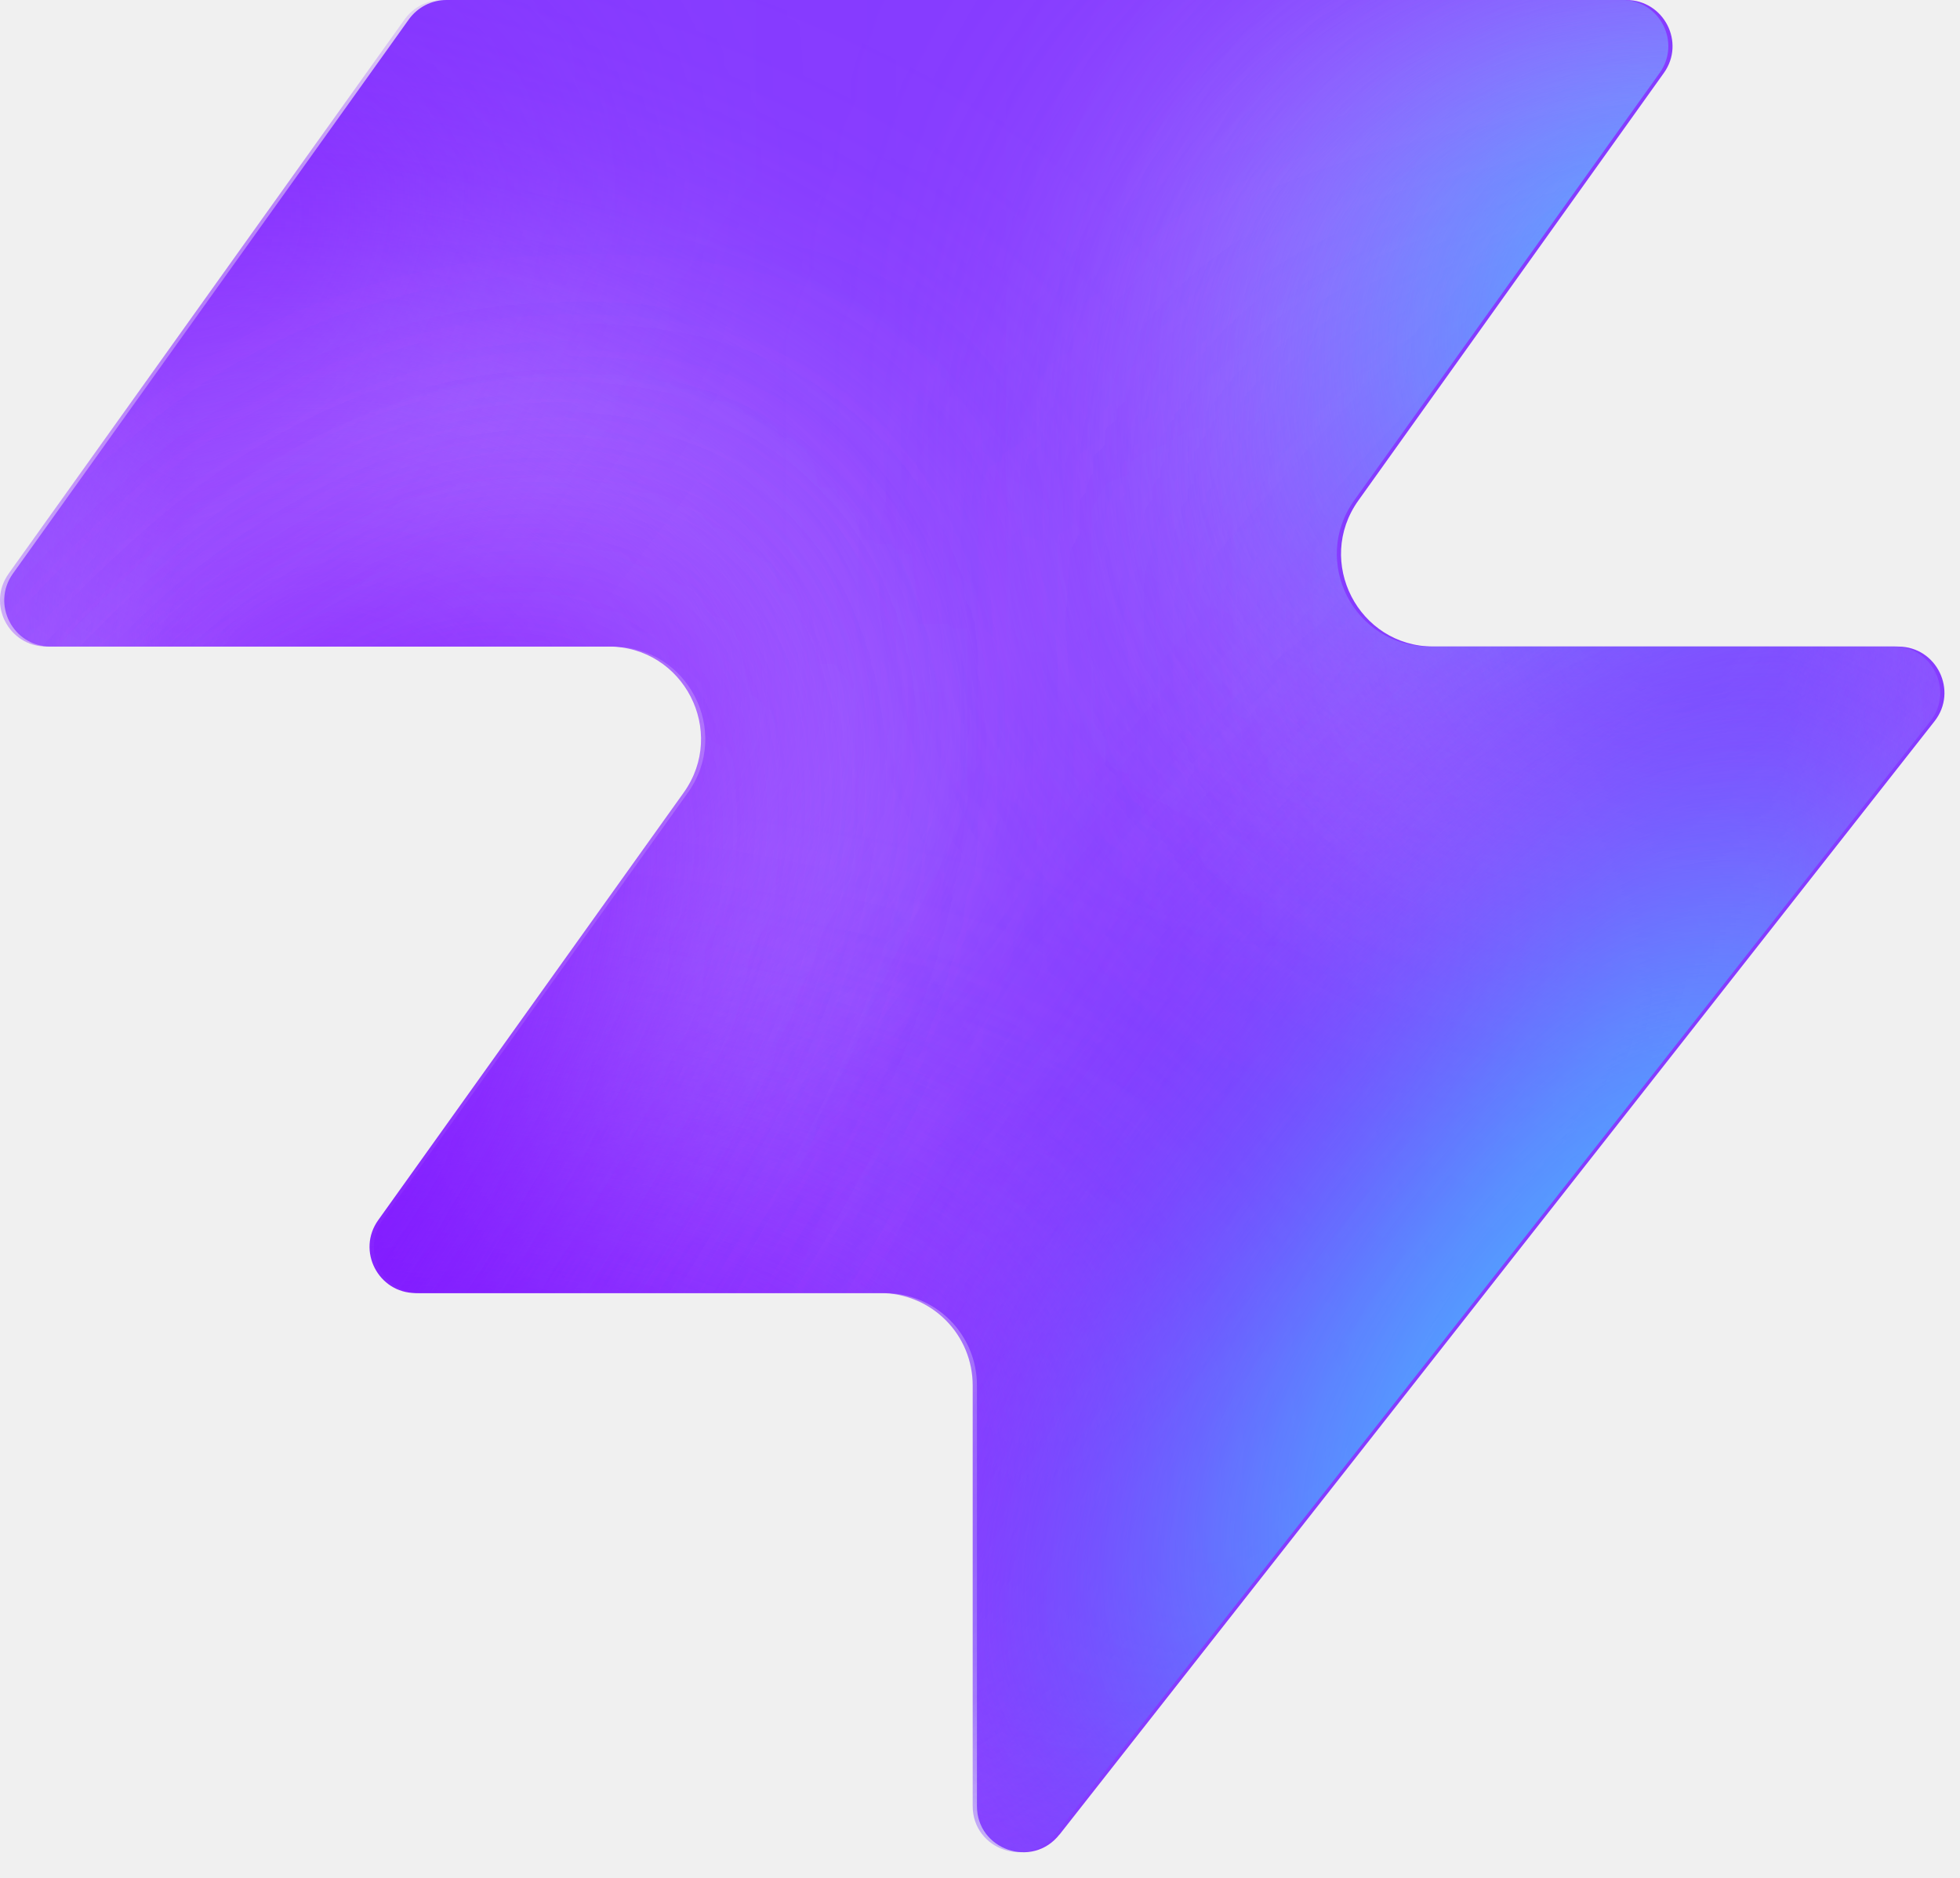
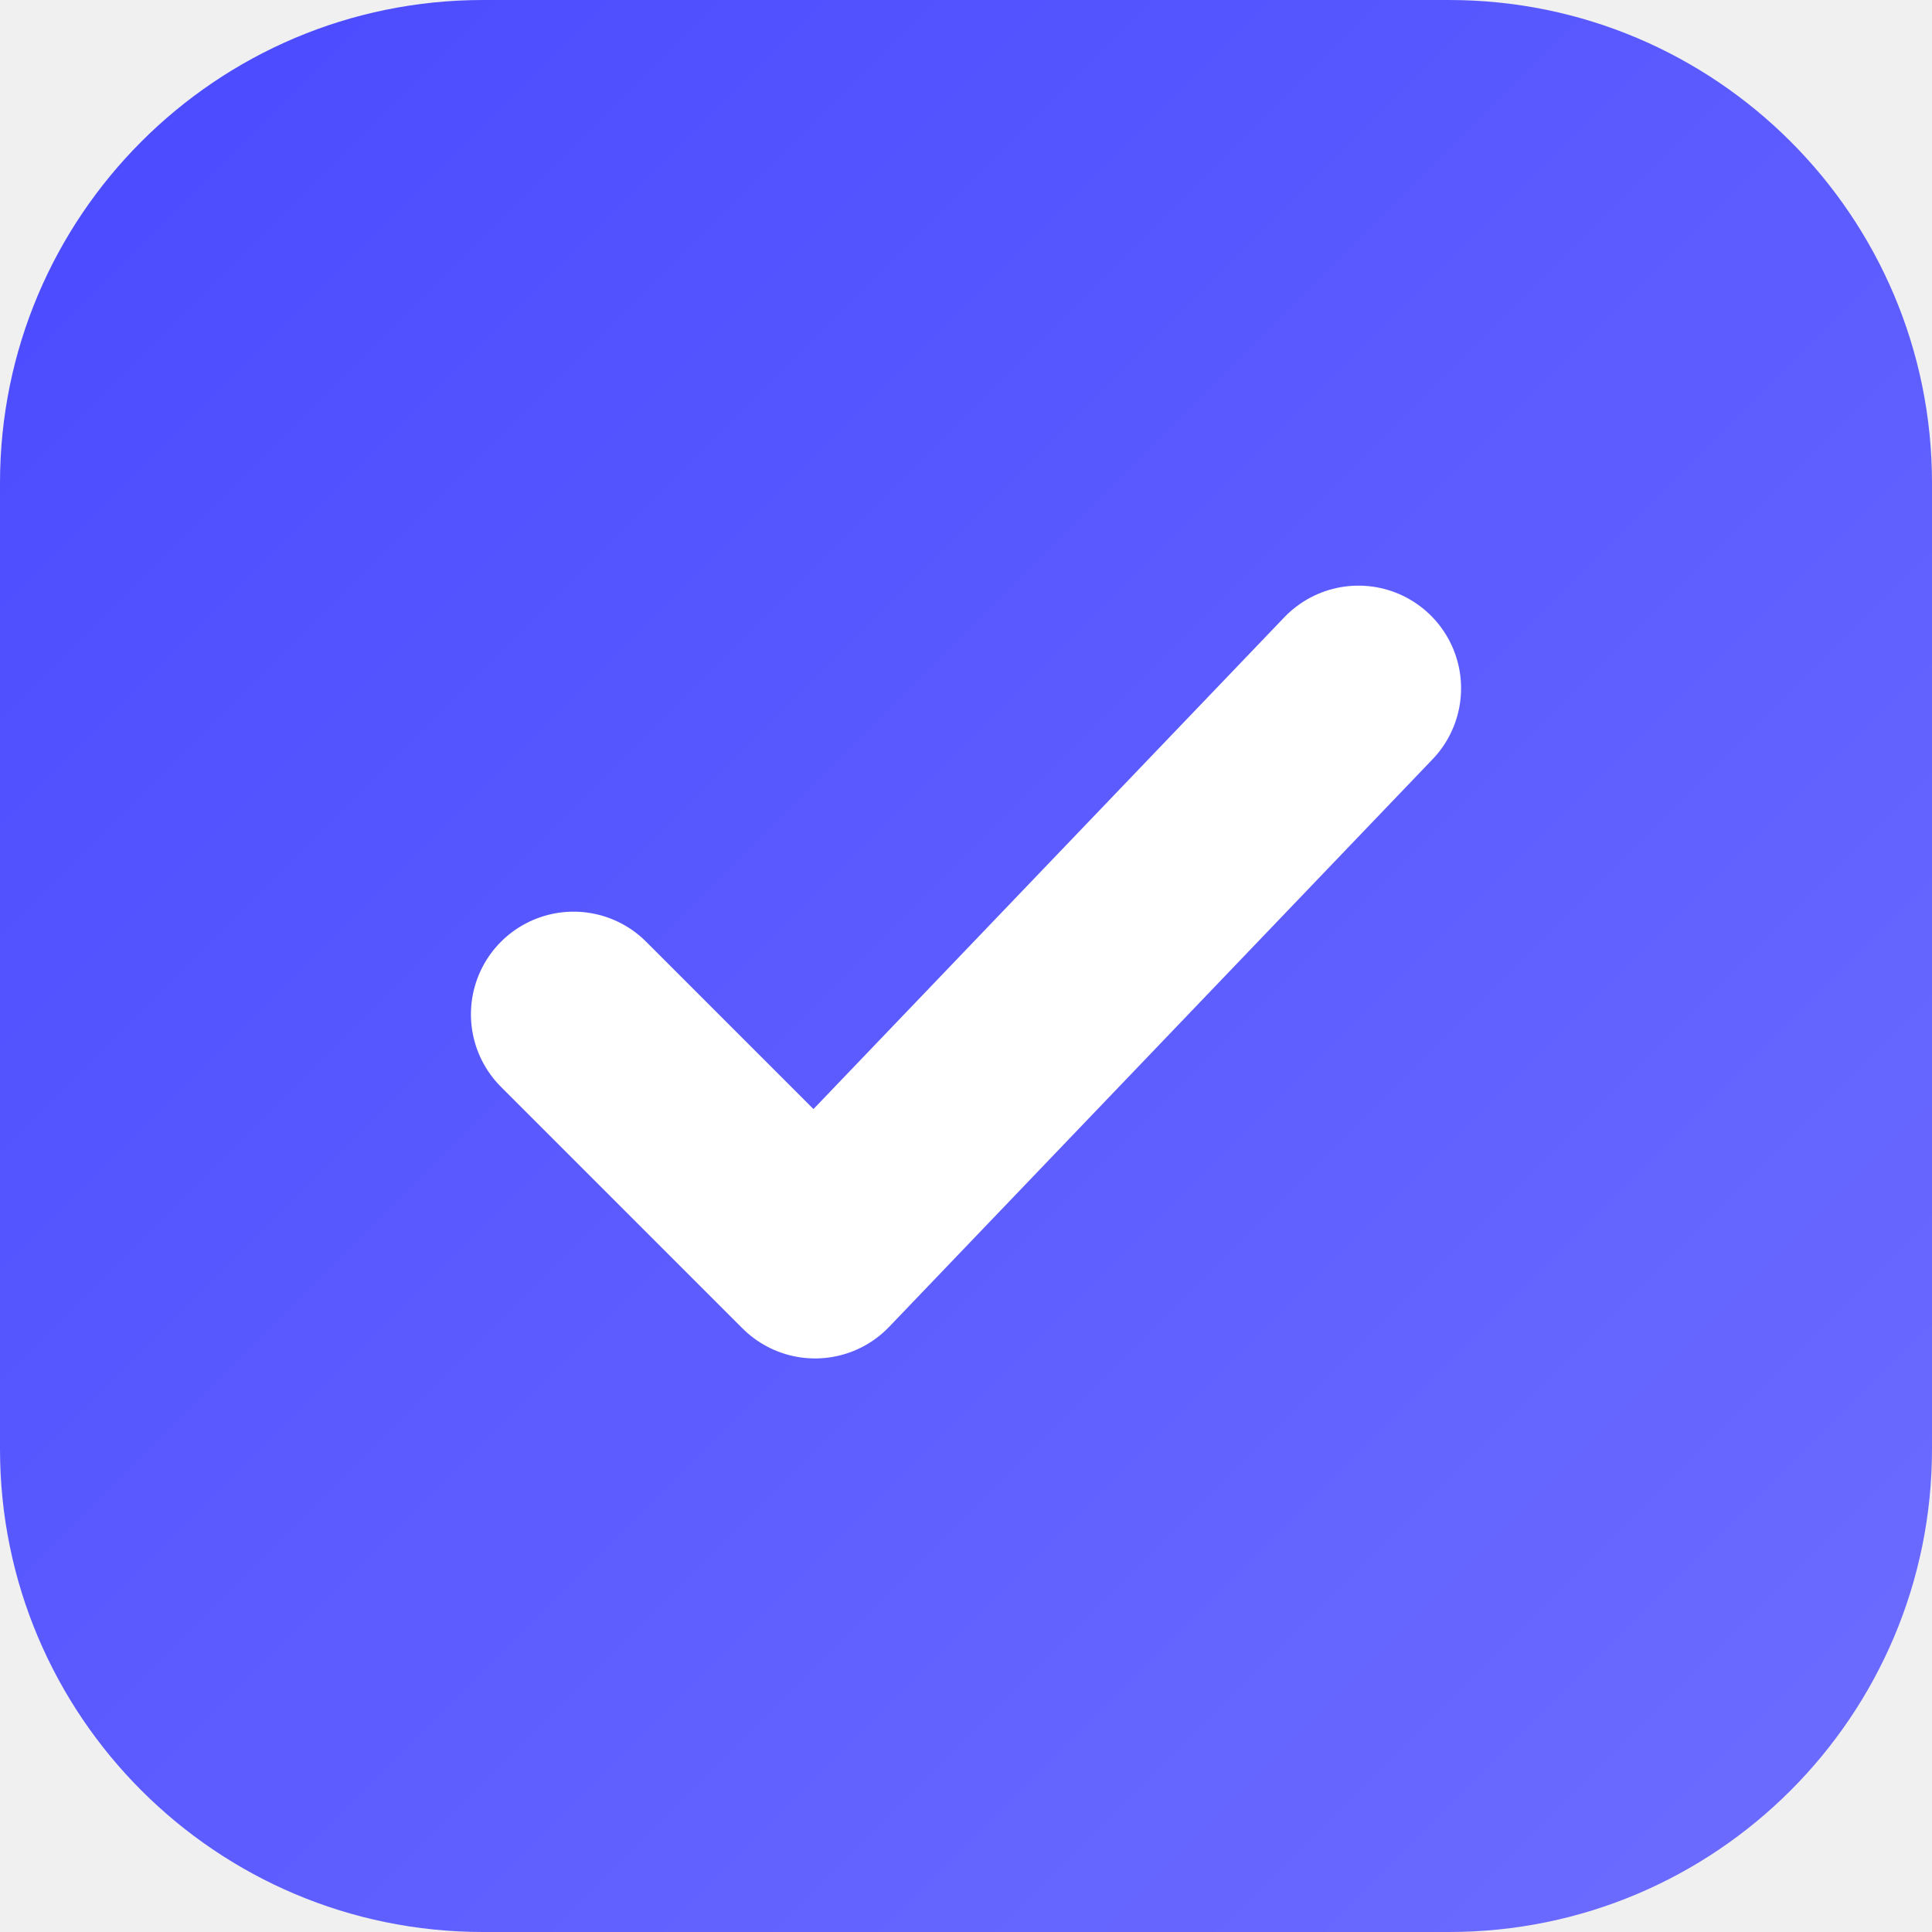
- <svg xmlns="http://www.w3.org/2000/svg" width="48" height="46" fill="none" viewBox="0 0 48 46">
-   <path fill="#863bff" d="M25.946 44.938c-.664.845-2.021.375-2.021-.698V33.937a2.26 2.26 0 0 0-2.262-2.262H10.287c-.92 0-1.456-1.04-.92-1.788l7.48-10.471c1.07-1.497 0-3.578-1.842-3.578H1.237c-.92 0-1.456-1.04-.92-1.788L10.013.474c.214-.297.556-.474.92-.474h28.894c.92 0 1.456 1.04.92 1.788l-7.48 10.471c-1.07 1.498 0 3.579 1.842 3.579h11.377c.943 0 1.473 1.088.89 1.83L25.947 44.94z" style="fill:#863bff;fill:color(display-p3 .525 .23 1);fill-opacity:1" />
-   <mask id="a" width="48" height="46" x="0" y="0" maskUnits="userSpaceOnUse" style="mask-type:alpha">
-     <path fill="#000" d="M25.842 44.938c-.664.844-2.021.375-2.021-.698V33.937a2.26 2.26 0 0 0-2.262-2.262H10.183c-.92 0-1.456-1.04-.92-1.788l7.48-10.471c1.07-1.498 0-3.579-1.842-3.579H1.133c-.92 0-1.456-1.04-.92-1.787L9.91.473c.214-.297.556-.474.92-.474h28.894c.92 0 1.456 1.04.92 1.788l-7.48 10.471c-1.07 1.498 0 3.578 1.842 3.578h11.377c.943 0 1.473 1.088.89 1.832L25.843 44.94z" style="fill:#000;fill-opacity:1" />
-   </mask>
-   <g mask="url(#a)">
-     <g filter="url(#b)">
-       <ellipse cx="5.508" cy="14.704" fill="#ede6ff" rx="5.508" ry="14.704" style="fill:#ede6ff;fill:color(display-p3 .927 .903 1);fill-opacity:1" transform="matrix(.00324 1 1 -.00324 -4.47 31.516)" />
-     </g>
-     <g filter="url(#c)">
-       <ellipse cx="10.399" cy="29.851" fill="#ede6ff" rx="10.399" ry="29.851" style="fill:#ede6ff;fill:color(display-p3 .927 .903 1);fill-opacity:1" transform="matrix(.00324 1 1 -.00324 -39.328 7.883)" />
-     </g>
-     <g filter="url(#d)">
-       <ellipse cx="5.508" cy="30.487" fill="#7e14ff" rx="5.508" ry="30.487" style="fill:#7e14ff;fill:color(display-p3 .492 .077 1);fill-opacity:1" transform="rotate(89.814 -25.913 -14.639)scale(1 -1)" />
-     </g>
-     <g filter="url(#e)">
-       <ellipse cx="5.508" cy="30.599" fill="#7e14ff" rx="5.508" ry="30.599" style="fill:#7e14ff;fill:color(display-p3 .492 .077 1);fill-opacity:1" transform="rotate(89.814 -32.644 -3.334)scale(1 -1)" />
-     </g>
-     <g filter="url(#f)">
-       <ellipse cx="5.508" cy="30.599" fill="#7e14ff" rx="5.508" ry="30.599" style="fill:#7e14ff;fill:color(display-p3 .492 .077 1);fill-opacity:1" transform="matrix(.00324 1 1 -.00324 -34.34 30.47)" />
-     </g>
-     <g filter="url(#g)">
-       <ellipse cx="14.072" cy="22.078" fill="#ede6ff" rx="14.072" ry="22.078" style="fill:#ede6ff;fill:color(display-p3 .927 .903 1);fill-opacity:1" transform="rotate(93.35 24.506 48.493)scale(-1 1)" />
-     </g>
-     <g filter="url(#h)">
-       <ellipse cx="3.47" cy="21.501" fill="#7e14ff" rx="3.47" ry="21.501" style="fill:#7e14ff;fill:color(display-p3 .492 .077 1);fill-opacity:1" transform="rotate(89.009 28.708 47.59)scale(-1 1)" />
-     </g>
-     <g filter="url(#i)">
-       <ellipse cx="3.47" cy="21.501" fill="#7e14ff" rx="3.47" ry="21.501" style="fill:#7e14ff;fill:color(display-p3 .492 .077 1);fill-opacity:1" transform="rotate(89.009 28.708 47.59)scale(-1 1)" />
-     </g>
-     <g filter="url(#j)">
-       <ellipse cx=".387" cy="8.972" fill="#7e14ff" rx="4.407" ry="29.108" style="fill:#7e14ff;fill:color(display-p3 .492 .077 1);fill-opacity:1" transform="rotate(39.51 .387 8.972)" />
-     </g>
-     <g filter="url(#k)">
-       <ellipse cx="47.523" cy="-6.092" fill="#7e14ff" rx="4.407" ry="29.108" style="fill:#7e14ff;fill:color(display-p3 .492 .077 1);fill-opacity:1" transform="rotate(37.892 47.523 -6.092)" />
-     </g>
-     <g filter="url(#l)">
-       <ellipse cx="41.412" cy="6.333" fill="#47bfff" rx="5.971" ry="9.665" style="fill:#47bfff;fill:color(display-p3 .28 .748 1);fill-opacity:1" transform="rotate(37.892 41.412 6.333)" />
-     </g>
-     <g filter="url(#m)">
-       <ellipse cx="-1.879" cy="38.332" fill="#7e14ff" rx="4.407" ry="29.108" style="fill:#7e14ff;fill:color(display-p3 .492 .077 1);fill-opacity:1" transform="rotate(37.892 -1.88 38.332)" />
-     </g>
-     <g filter="url(#n)">
-       <ellipse cx="-1.879" cy="38.332" fill="#7e14ff" rx="4.407" ry="29.108" style="fill:#7e14ff;fill:color(display-p3 .492 .077 1);fill-opacity:1" transform="rotate(37.892 -1.88 38.332)" />
-     </g>
-     <g filter="url(#o)">
-       <ellipse cx="35.651" cy="29.907" fill="#7e14ff" rx="4.407" ry="29.108" style="fill:#7e14ff;fill:color(display-p3 .492 .077 1);fill-opacity:1" transform="rotate(37.892 35.651 29.907)" />
-     </g>
-     <g filter="url(#p)">
-       <ellipse cx="38.418" cy="32.4" fill="#47bfff" rx="5.971" ry="15.297" style="fill:#47bfff;fill:color(display-p3 .28 .748 1);fill-opacity:1" transform="rotate(37.892 38.418 32.4)" />
-     </g>
-   </g>
+ <svg xmlns="http://www.w3.org/2000/svg" viewBox="0 0 32 32">
  <defs>
-     <filter id="b" width="60.045" height="41.654" x="-19.77" y="16.149" color-interpolation-filters="sRGB" filterUnits="userSpaceOnUse">
-       <feFlood flood-opacity="0" result="BackgroundImageFix" />
-       <feBlend in="SourceGraphic" in2="BackgroundImageFix" result="shape" />
-       <feGaussianBlur result="effect1_foregroundBlur_2002_17158" stdDeviation="7.659" />
-     </filter>
-     <filter id="c" width="90.34" height="51.437" x="-54.613" y="-7.533" color-interpolation-filters="sRGB" filterUnits="userSpaceOnUse">
-       <feFlood flood-opacity="0" result="BackgroundImageFix" />
-       <feBlend in="SourceGraphic" in2="BackgroundImageFix" result="shape" />
-       <feGaussianBlur result="effect1_foregroundBlur_2002_17158" stdDeviation="7.659" />
-     </filter>
-     <filter id="d" width="79.355" height="29.4" x="-49.64" y="2.03" color-interpolation-filters="sRGB" filterUnits="userSpaceOnUse">
-       <feFlood flood-opacity="0" result="BackgroundImageFix" />
-       <feBlend in="SourceGraphic" in2="BackgroundImageFix" result="shape" />
-       <feGaussianBlur result="effect1_foregroundBlur_2002_17158" stdDeviation="4.596" />
-     </filter>
-     <filter id="e" width="79.579" height="29.4" x="-45.045" y="20.029" color-interpolation-filters="sRGB" filterUnits="userSpaceOnUse">
-       <feFlood flood-opacity="0" result="BackgroundImageFix" />
-       <feBlend in="SourceGraphic" in2="BackgroundImageFix" result="shape" />
-       <feGaussianBlur result="effect1_foregroundBlur_2002_17158" stdDeviation="4.596" />
-     </filter>
-     <filter id="f" width="79.579" height="29.4" x="-43.513" y="21.178" color-interpolation-filters="sRGB" filterUnits="userSpaceOnUse">
-       <feFlood flood-opacity="0" result="BackgroundImageFix" />
-       <feBlend in="SourceGraphic" in2="BackgroundImageFix" result="shape" />
-       <feGaussianBlur result="effect1_foregroundBlur_2002_17158" stdDeviation="4.596" />
-     </filter>
-     <filter id="g" width="74.749" height="58.852" x="15.756" y="-17.901" color-interpolation-filters="sRGB" filterUnits="userSpaceOnUse">
-       <feFlood flood-opacity="0" result="BackgroundImageFix" />
-       <feBlend in="SourceGraphic" in2="BackgroundImageFix" result="shape" />
-       <feGaussianBlur result="effect1_foregroundBlur_2002_17158" stdDeviation="7.659" />
-     </filter>
-     <filter id="h" width="61.377" height="25.362" x="23.548" y="2.284" color-interpolation-filters="sRGB" filterUnits="userSpaceOnUse">
-       <feFlood flood-opacity="0" result="BackgroundImageFix" />
-       <feBlend in="SourceGraphic" in2="BackgroundImageFix" result="shape" />
-       <feGaussianBlur result="effect1_foregroundBlur_2002_17158" stdDeviation="4.596" />
-     </filter>
-     <filter id="i" width="61.377" height="25.362" x="23.548" y="2.284" color-interpolation-filters="sRGB" filterUnits="userSpaceOnUse">
-       <feFlood flood-opacity="0" result="BackgroundImageFix" />
-       <feBlend in="SourceGraphic" in2="BackgroundImageFix" result="shape" />
-       <feGaussianBlur result="effect1_foregroundBlur_2002_17158" stdDeviation="4.596" />
-     </filter>
-     <filter id="j" width="56.045" height="63.649" x="-27.636" y="-22.853" color-interpolation-filters="sRGB" filterUnits="userSpaceOnUse">
-       <feFlood flood-opacity="0" result="BackgroundImageFix" />
-       <feBlend in="SourceGraphic" in2="BackgroundImageFix" result="shape" />
-       <feGaussianBlur result="effect1_foregroundBlur_2002_17158" stdDeviation="4.596" />
-     </filter>
-     <filter id="k" width="54.814" height="64.646" x="20.116" y="-38.415" color-interpolation-filters="sRGB" filterUnits="userSpaceOnUse">
-       <feFlood flood-opacity="0" result="BackgroundImageFix" />
-       <feBlend in="SourceGraphic" in2="BackgroundImageFix" result="shape" />
-       <feGaussianBlur result="effect1_foregroundBlur_2002_17158" stdDeviation="4.596" />
-     </filter>
-     <filter id="l" width="33.541" height="35.313" x="24.641" y="-11.323" color-interpolation-filters="sRGB" filterUnits="userSpaceOnUse">
-       <feFlood flood-opacity="0" result="BackgroundImageFix" />
-       <feBlend in="SourceGraphic" in2="BackgroundImageFix" result="shape" />
-       <feGaussianBlur result="effect1_foregroundBlur_2002_17158" stdDeviation="4.596" />
-     </filter>
-     <filter id="m" width="54.814" height="64.646" x="-29.286" y="6.009" color-interpolation-filters="sRGB" filterUnits="userSpaceOnUse">
-       <feFlood flood-opacity="0" result="BackgroundImageFix" />
-       <feBlend in="SourceGraphic" in2="BackgroundImageFix" result="shape" />
-       <feGaussianBlur result="effect1_foregroundBlur_2002_17158" stdDeviation="4.596" />
-     </filter>
-     <filter id="n" width="54.814" height="64.646" x="-29.286" y="6.009" color-interpolation-filters="sRGB" filterUnits="userSpaceOnUse">
-       <feFlood flood-opacity="0" result="BackgroundImageFix" />
-       <feBlend in="SourceGraphic" in2="BackgroundImageFix" result="shape" />
-       <feGaussianBlur result="effect1_foregroundBlur_2002_17158" stdDeviation="4.596" />
-     </filter>
-     <filter id="o" width="54.814" height="64.646" x="8.244" y="-2.416" color-interpolation-filters="sRGB" filterUnits="userSpaceOnUse">
-       <feFlood flood-opacity="0" result="BackgroundImageFix" />
-       <feBlend in="SourceGraphic" in2="BackgroundImageFix" result="shape" />
-       <feGaussianBlur result="effect1_foregroundBlur_2002_17158" stdDeviation="4.596" />
-     </filter>
-     <filter id="p" width="39.409" height="43.623" x="18.713" y="10.588" color-interpolation-filters="sRGB" filterUnits="userSpaceOnUse">
-       <feFlood flood-opacity="0" result="BackgroundImageFix" />
-       <feBlend in="SourceGraphic" in2="BackgroundImageFix" result="shape" />
-       <feGaussianBlur result="effect1_foregroundBlur_2002_17158" stdDeviation="4.596" />
-     </filter>
+     <linearGradient id="g" x1="0" y1="0" x2="32" y2="32" gradientUnits="userSpaceOnUse">
+       <stop offset="0" stop-color="#4a4aff" />
+       <stop offset="1" stop-color="#6d6dff" />
+     </linearGradient>
  </defs>
+   <rect width="32" height="32" rx="8" fill="url(#g)" />
+   <path d="M9.5 16.8l4 4 9-9.4" fill="none" stroke="#fff" stroke-width="3.4" stroke-linecap="round" stroke-linejoin="round" />
</svg>
